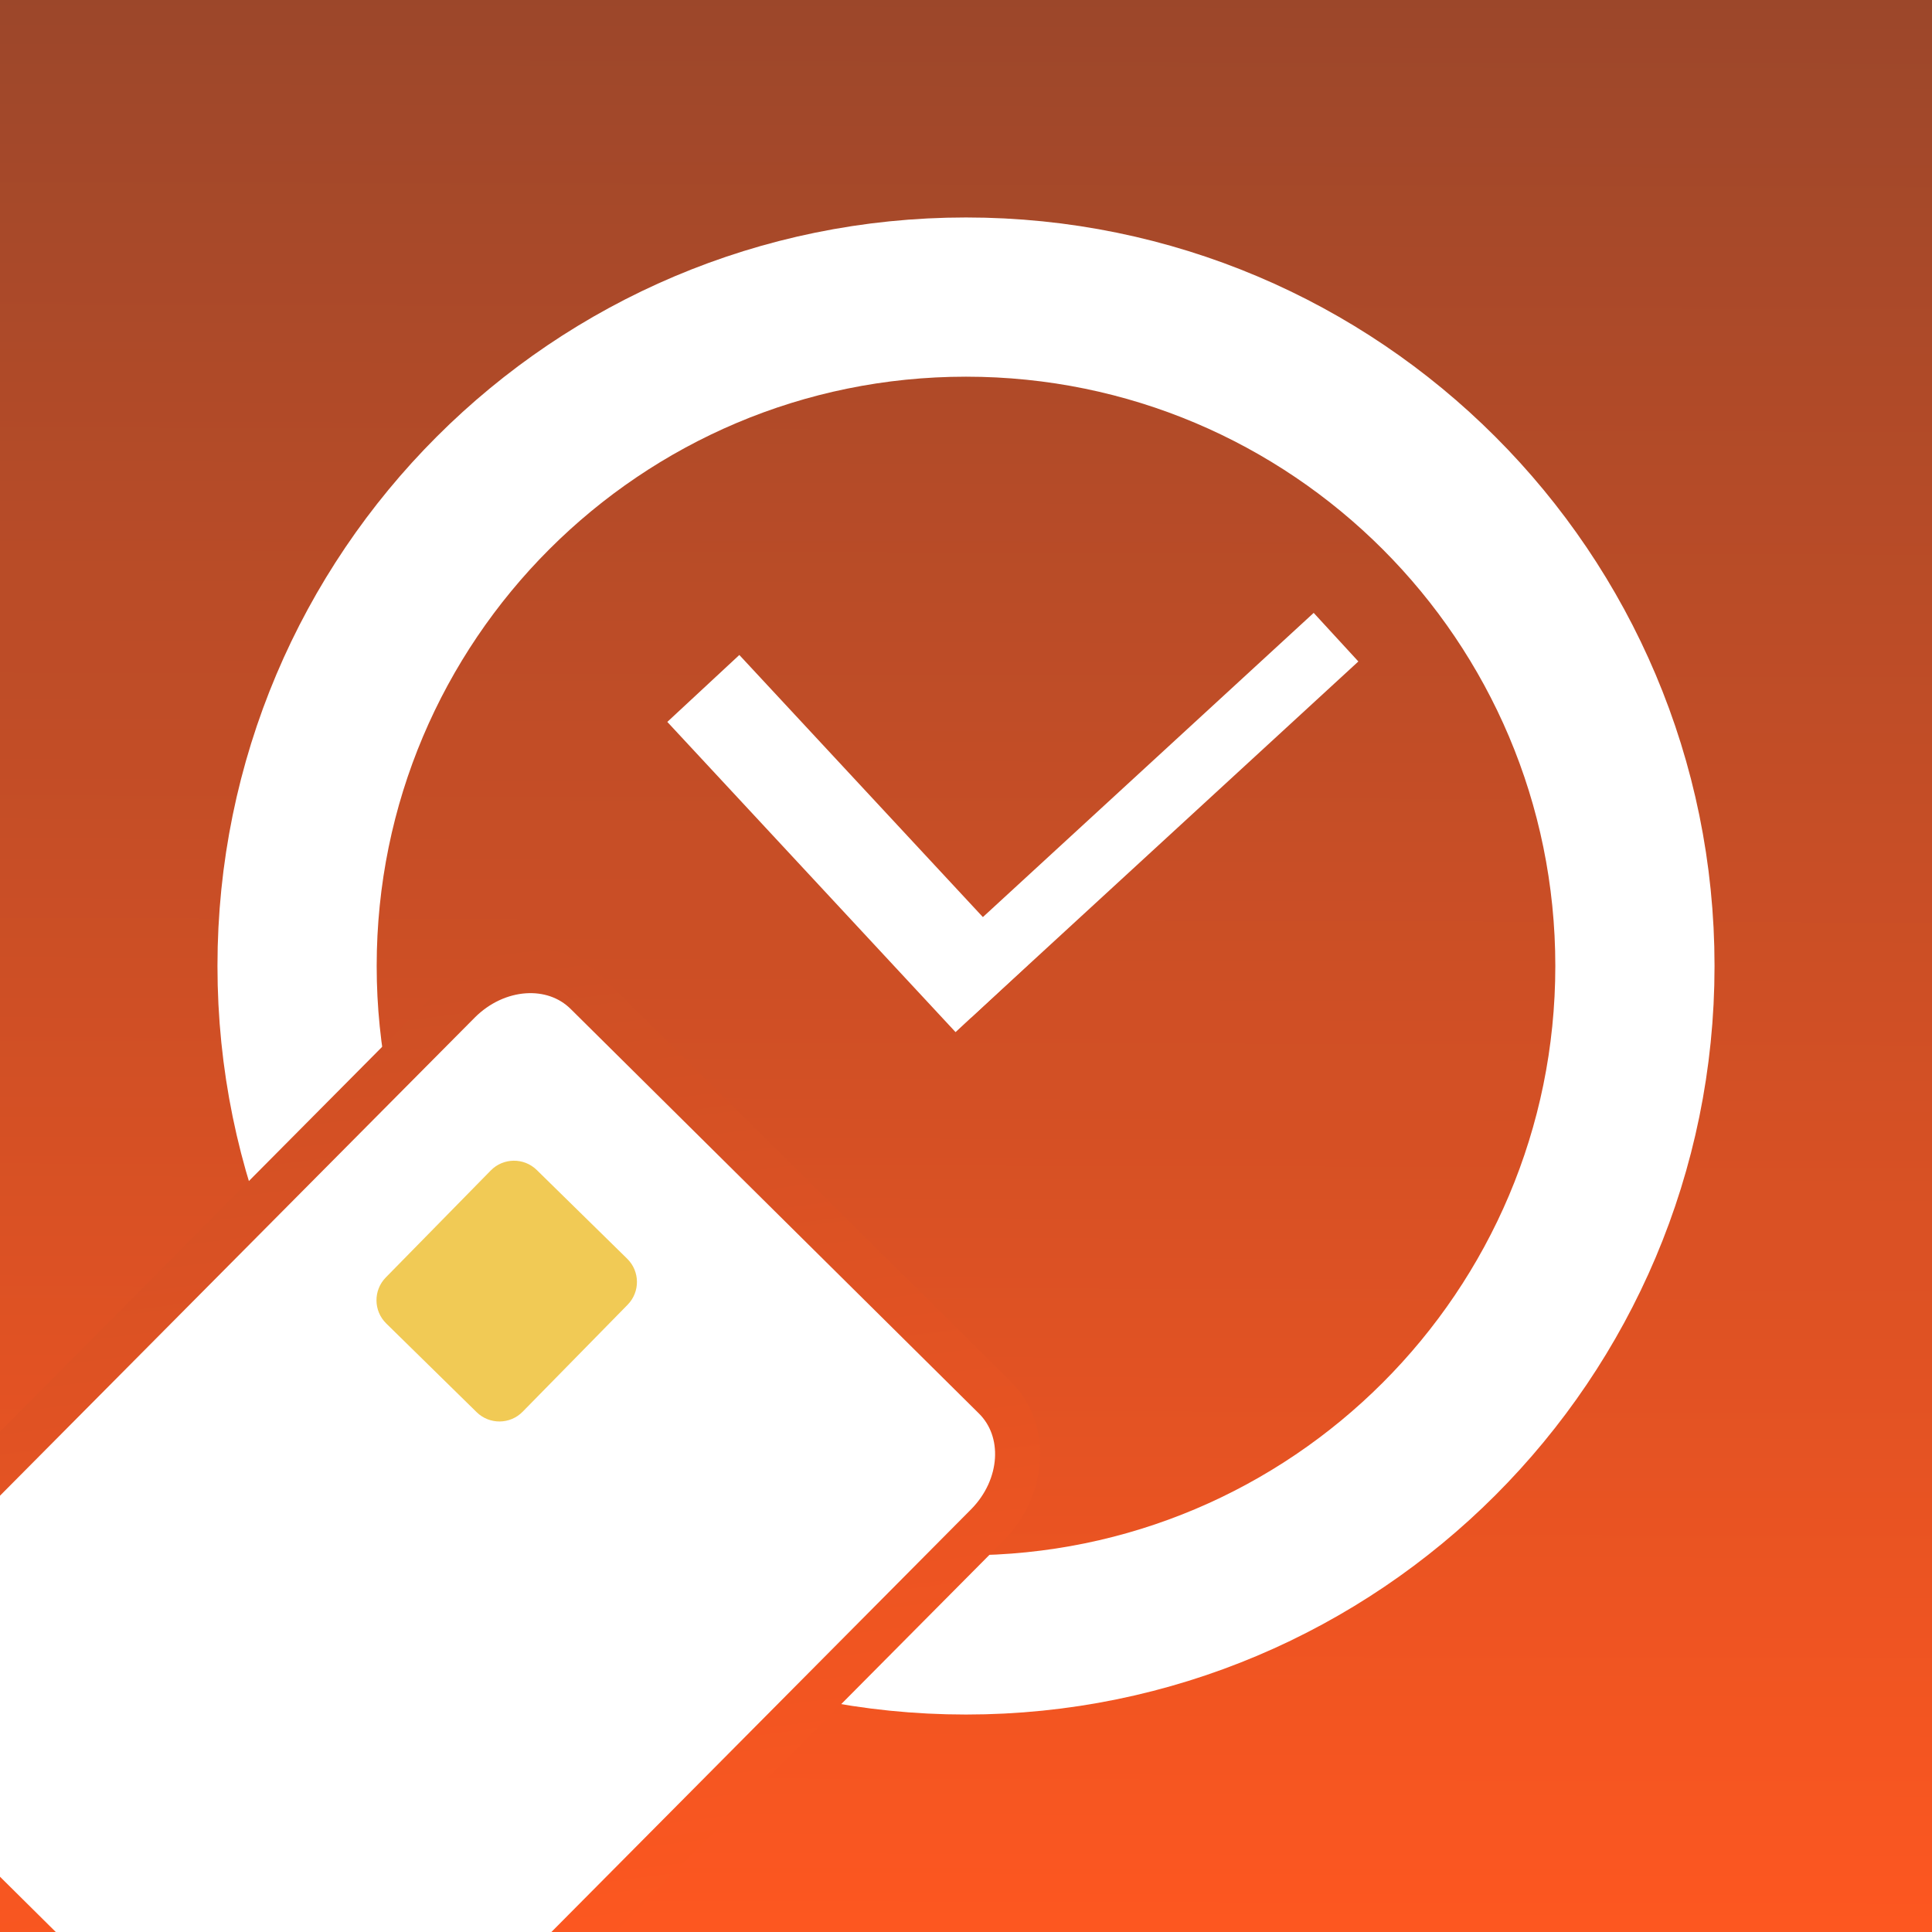
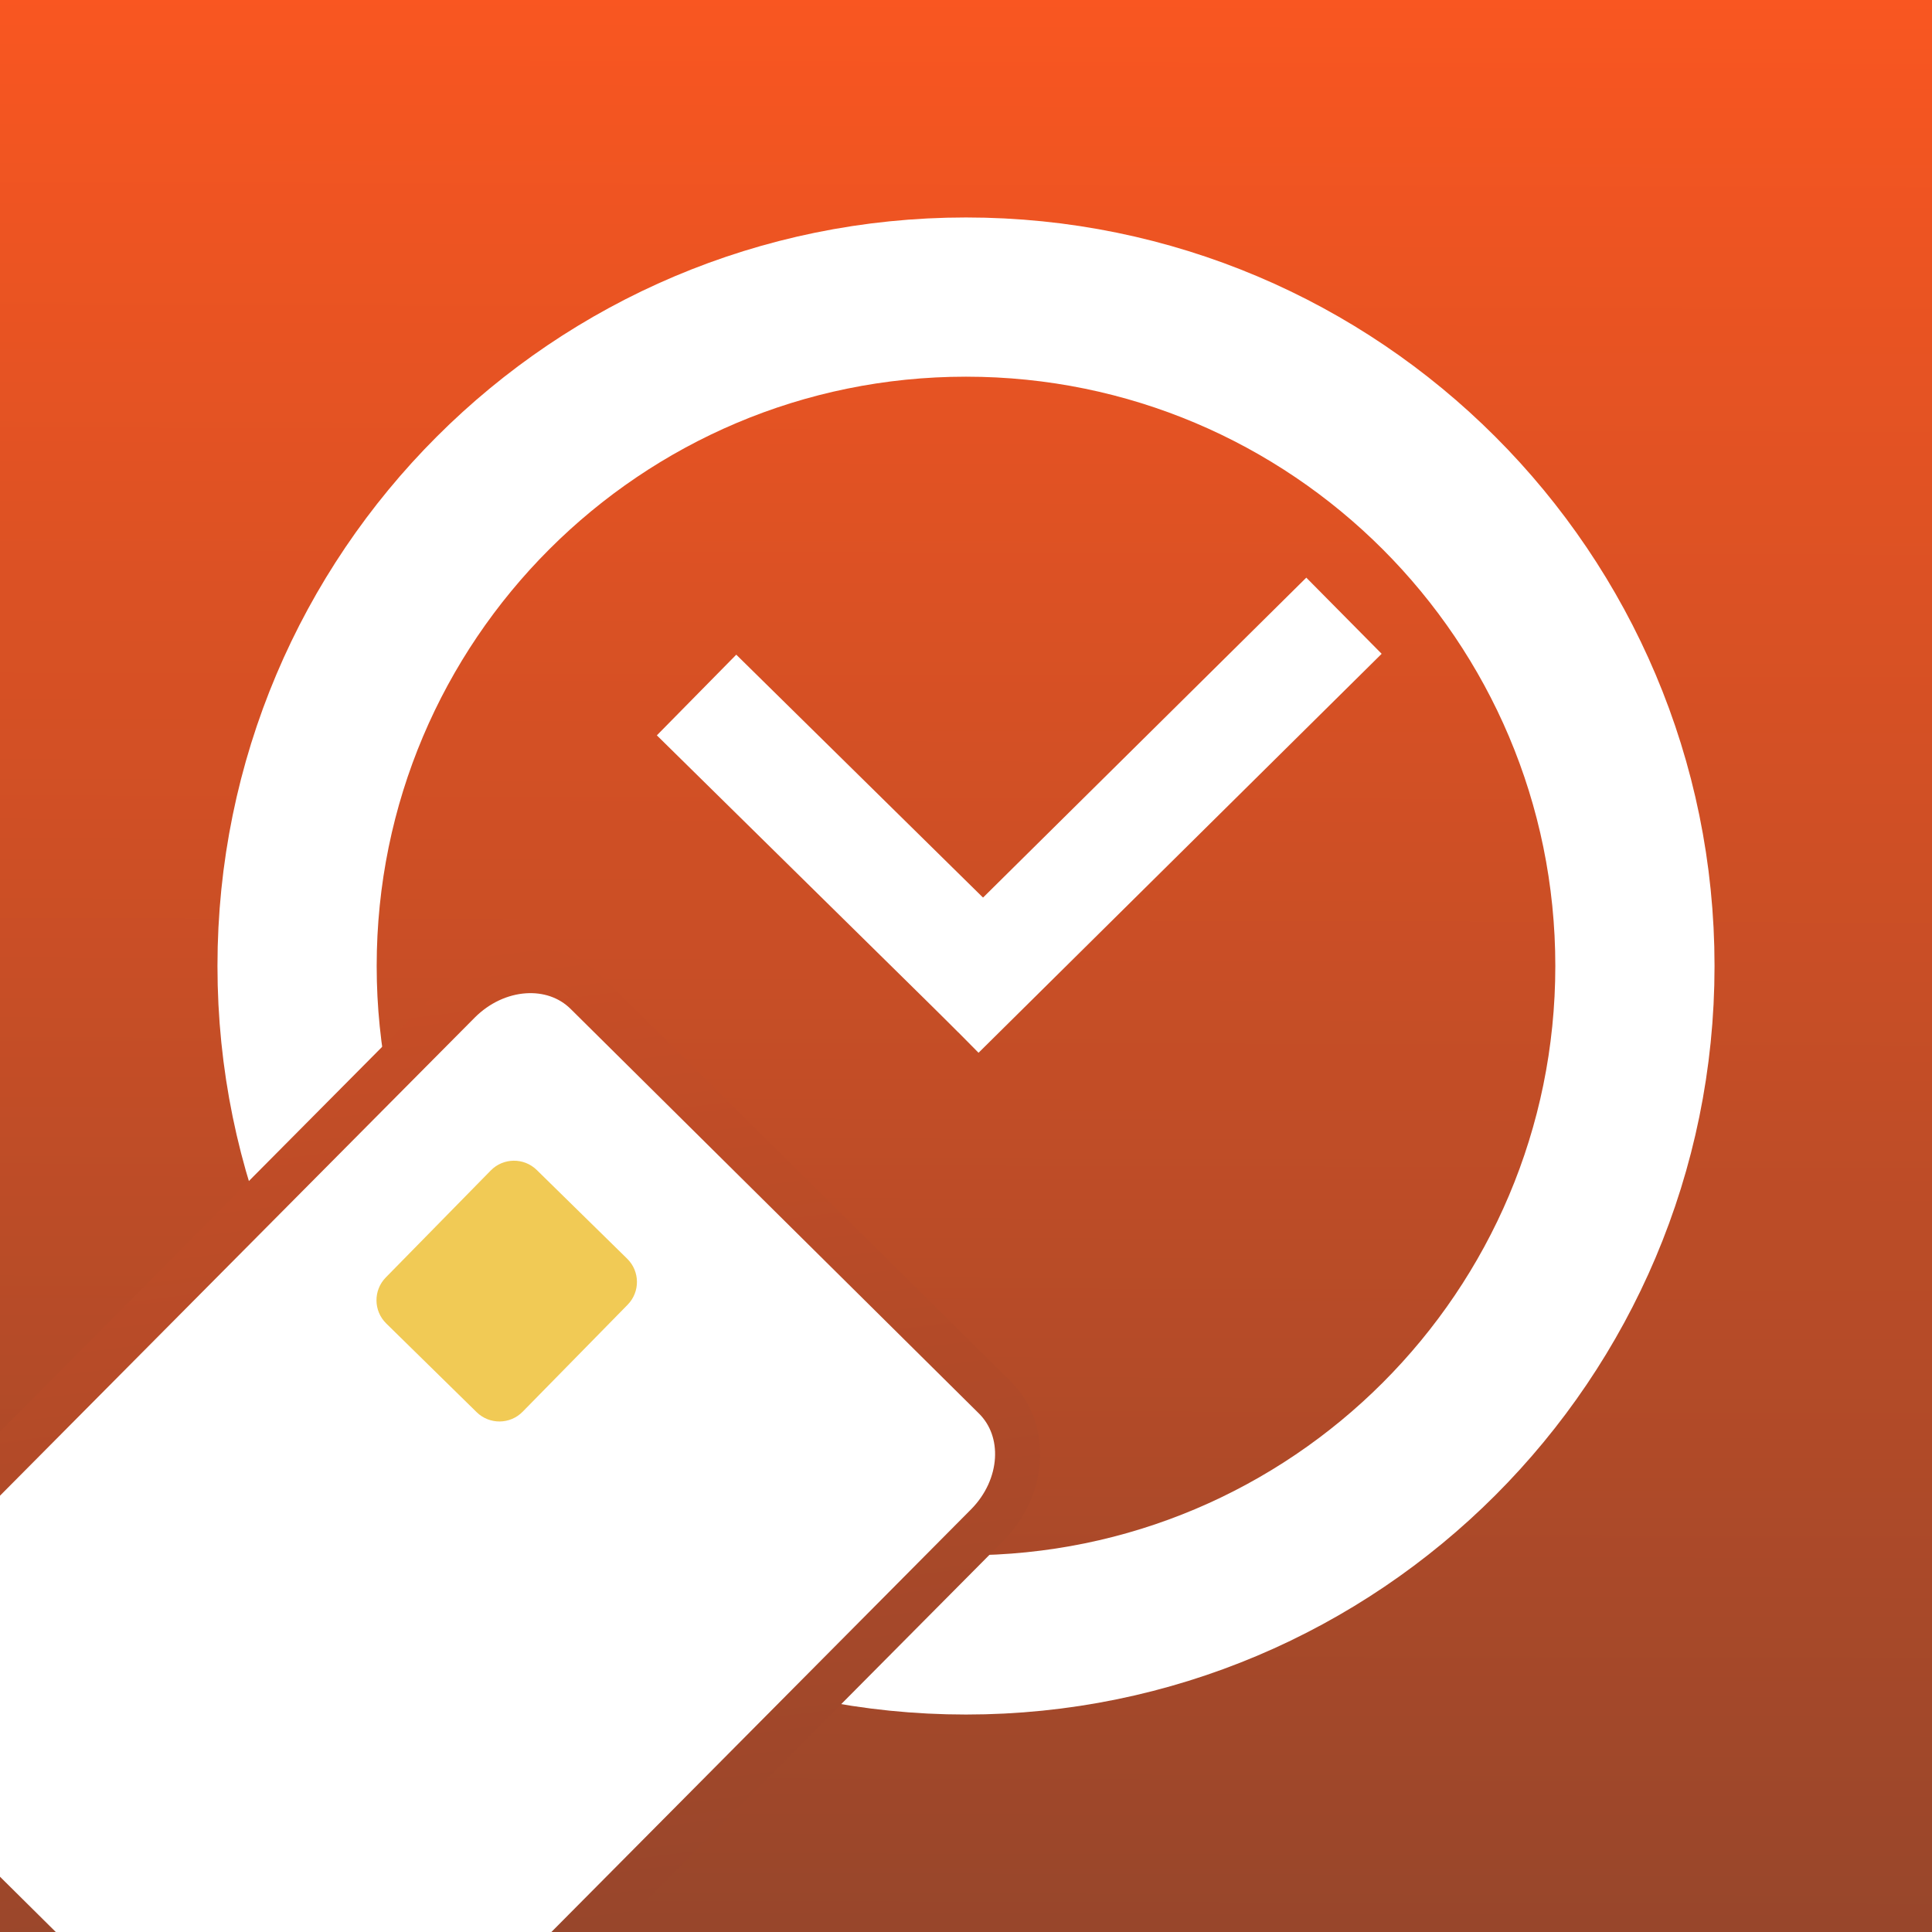
<svg xmlns="http://www.w3.org/2000/svg" xmlns:ns1="http://www.openswatchbook.org/uri/2009/osb" xmlns:xlink="http://www.w3.org/1999/xlink" width="512" height="512" viewBox="0 0 512 512" id="svg5615" version="1.1">
  <defs id="defs5617">
    <linearGradient id="linearGradient7264" ns1:paint="solid">
      <stop style="stop-color:#fd5720;stop-opacity:1;" offset="0" id="stop7266" />
    </linearGradient>
    <linearGradient id="linearGradient7256">
      <stop style="stop-color:#ffffff;stop-opacity:1;" offset="0" id="stop7258" />
      <stop style="stop-color:#ffffff;stop-opacity:0;" offset="1" id="stop7260" />
    </linearGradient>
    <linearGradient id="linearGradient7250">
-       <stop id="stop7252" offset="0" style="stop-color:#fd5720;stop-opacity:1" />
-       <stop id="stop7254" offset="1" style="stop-color:#cc4f25;stop-opacity:1" />
+       <stop id="stop7252" offset="0" style="stop-color:#98462b;stop-opacity:1" />
+       <stop id="stop7254" offset="1" style="stop-color:#c94e26;stop-opacity:1" />
    </linearGradient>
    <linearGradient id="linearGradient7205">
-       <stop style="stop-color:#ff5720;stop-opacity:1" offset="0" id="stop7207" />
-       <stop style="stop-color:#96462b;stop-opacity:1" offset="1" id="stop7209" />
+       <stop style="stop-color:#96462b;stop-opacity:1" offset="0" id="stop7207" />
+       <stop style="stop-color:#ff5720;stop-opacity:1" offset="1" id="stop7209" />
    </linearGradient>
    <filter style="color-interpolation-filters:sRGB" id="filter4446">
      <feFlood flood-opacity="0.294" flood-color="rgb(0,0,0)" result="flood" id="feFlood4448" />
      <feComposite in="flood" in2="SourceGraphic" operator="in" result="composite1" id="feComposite4450" />
      <feGaussianBlur in="composite1" stdDeviation="0.5" result="blur" id="feGaussianBlur4452" />
      <feOffset dx="1" dy="1" result="offset" id="feOffset4454" />
      <feComposite in="SourceGraphic" in2="offset" operator="over" result="composite2" id="feComposite4456" />
    </filter>
    <filter style="color-interpolation-filters:sRGB" id="filter4542">
      <feFlood flood-opacity="0.294" flood-color="rgb(0,0,0)" result="flood" id="feFlood4544" />
      <feComposite in="flood" in2="SourceGraphic" operator="in" result="composite1" id="feComposite4546" />
      <feGaussianBlur in="composite1" stdDeviation="0.5" result="blur" id="feGaussianBlur4548" />
      <feOffset dx="1" dy="1" result="offset" id="feOffset4550" />
      <feComposite in="SourceGraphic" in2="offset" operator="over" result="composite2" id="feComposite4552" />
    </filter>
    <filter style="color-interpolation-filters:sRGB" id="filter4999">
      <feFlood flood-opacity="0.294" flood-color="rgb(0,0,0)" result="flood" id="feFlood5001" />
      <feComposite in="flood" in2="SourceGraphic" operator="in" result="composite1" id="feComposite5003" />
      <feGaussianBlur in="composite1" stdDeviation="0.5" result="blur" id="feGaussianBlur5005" />
      <feOffset dx="0.1" dy="0.1" result="offset" id="feOffset5007" />
      <feComposite in="SourceGraphic" in2="offset" operator="over" result="composite2" id="feComposite5009" />
    </filter>
    <filter style="color-interpolation-filters:sRGB" id="filter5187">
      <feFlood flood-opacity="0.294" flood-color="rgb(0,0,0)" result="flood" id="feFlood5189" />
      <feComposite in="flood" in2="SourceGraphic" operator="in" result="composite1" id="feComposite5191" />
      <feGaussianBlur in="composite1" stdDeviation="0.5" result="blur" id="feGaussianBlur5193" />
      <feOffset dx="0.1" dy="0.1" result="offset" id="feOffset5195" />
      <feComposite in="SourceGraphic" in2="offset" operator="over" result="composite2" id="feComposite5197" />
    </filter>
    <filter style="color-interpolation-filters:sRGB" id="filter5239">
      <feFlood flood-opacity="0.294" flood-color="rgb(0,0,0)" result="flood" id="feFlood5241" />
      <feComposite in="flood" in2="SourceGraphic" operator="in" result="composite1" id="feComposite5243" />
      <feGaussianBlur in="composite1" stdDeviation="0.5" result="blur" id="feGaussianBlur5245" />
      <feOffset dx="0.1" dy="0.1" result="offset" id="feOffset5247" />
      <feComposite in="SourceGraphic" in2="offset" operator="over" result="composite2" id="feComposite5249" />
    </filter>
    <linearGradient xlink:href="#linearGradient7205" id="linearGradient7211" x1="275.342" y1="1063.797" x2="276.499" y2="508.213" gradientUnits="userSpaceOnUse" gradientTransform="matrix(0.8617837,0,0,0.9946207,34.3212,2.528551)" />
-     <linearGradient xlink:href="#linearGradient7250" id="linearGradient7242" x1="111.841" y1="1093.411" x2="97.092" y2="869.877" gradientUnits="userSpaceOnUse" gradientTransform="matrix(1.207793,-0.07920408,-0.07969155,1.207825,98.22591,-253.9434)" />
+     <linearGradient xlink:href="#linearGradient7250" id="linearGradient7242" x1="110.566" y1="1088.786" x2="97.092" y2="869.877" gradientUnits="userSpaceOnUse" gradientTransform="matrix(1.207793,-0.07920408,-0.07969155,1.207825,98.22591,-253.9434)" />
    <linearGradient xlink:href="#linearGradient7256" id="linearGradient7262" x1="557.604" y1="1148.327" x2="561.645" y2="1148.327" gradientUnits="userSpaceOnUse" />
  </defs>
  <g id="layer1" transform="translate(0,-540.3622)">
    <rect style="fill:url(#linearGradient7211);fill-opacity:1;fill-rule:nonzero;stroke:none;stroke-width:0.1;stroke-miterlimit:4;stroke-dasharray:none;stroke-opacity:1" id="rect4159" width="512" height="512" x="0" y="540.362" rx="0" ry="0" />
-     <path style="fill:none;fill-rule:evenodd;stroke:#ffffff;stroke-width:26.054;stroke-linecap:butt;stroke-linejoin:miter;stroke-miterlimit:4;stroke-dasharray:none;stroke-opacity:1" d="m 186.387,722.806 76.389,82.21" id="path4163" />
-     <path id="rect4769" d="m 248.423,797.265 99.596,-91.585 9.064,9.857 -99.596,91.585 z" style="fill:#ffffff;fill-opacity:1;stroke:#ffffff;stroke-width:4.1;stroke-miterlimit:4;stroke-dasharray:none;stroke-opacity:1" />
+     <path style="fill:none;fill-rule:evenodd;stroke:#ffffff;stroke-width:30;stroke-linecap:butt;stroke-linejoin:miter;stroke-miterlimit:4;stroke-dasharray:none;stroke-opacity:1" d="m 184.595,724.548 79.974,78.727" id="path4163" />
+     <path id="rect4769" d="m 249.96,799.232 96.167,-95.18 9.42,9.518 -96.167,95.18 z" style="fill:#ffffff;fill-opacity:1;stroke:#ffffff;stroke-width:15;stroke-miterlimit:4;stroke-dasharray:none;stroke-opacity:1" />
    <path id="path4161" d="M 433.272,796.362 A 177.272,177.272 0 0 1 256,973.634 177.272,177.272 0 0 1 78.728,796.362 177.272,177.272 0 0 1 256,619.09 177.272,177.272 0 0 1 433.272,796.362 Z" style="fill:none;fill-opacity:1;stroke:#ffffff;stroke-width:42.194;stroke-miterlimit:4;stroke-dasharray:none;stroke-opacity:1" />
    <path style="fill:url(#linearGradient7262);fill-opacity:1;stroke:url(#linearGradient7242);stroke-width:11.953;stroke-miterlimit:4;stroke-dasharray:none;stroke-opacity:1" d="m 155.428,803.492 108.218,107.229 c 8.808,8.728 7.875,23.836 -2.093,33.874 L 99.013,1108.286 c -9.968,10.038 -25.084,11.093 -33.892,2.366 l -108.218,-107.229 c -8.809,-8.728 -7.875,-23.836 2.093,-33.874 L 121.536,805.857 c 9.968,-10.038 25.084,-11.093 33.892,-2.365 z" id="rect5199" />
    <rect style="fill:#f1ca55;fill-opacity:1;stroke:none;stroke-width:1;stroke-miterlimit:4;stroke-dasharray:none;stroke-opacity:1" id="rect5201" width="56.969" height="50.811" x="-564.369" y="688.523" rx="8.622" ry="8.622" transform="matrix(0.7003591,-0.7137907,0.7137907,0.7003591,0,0)" />
  </g>
</svg>
